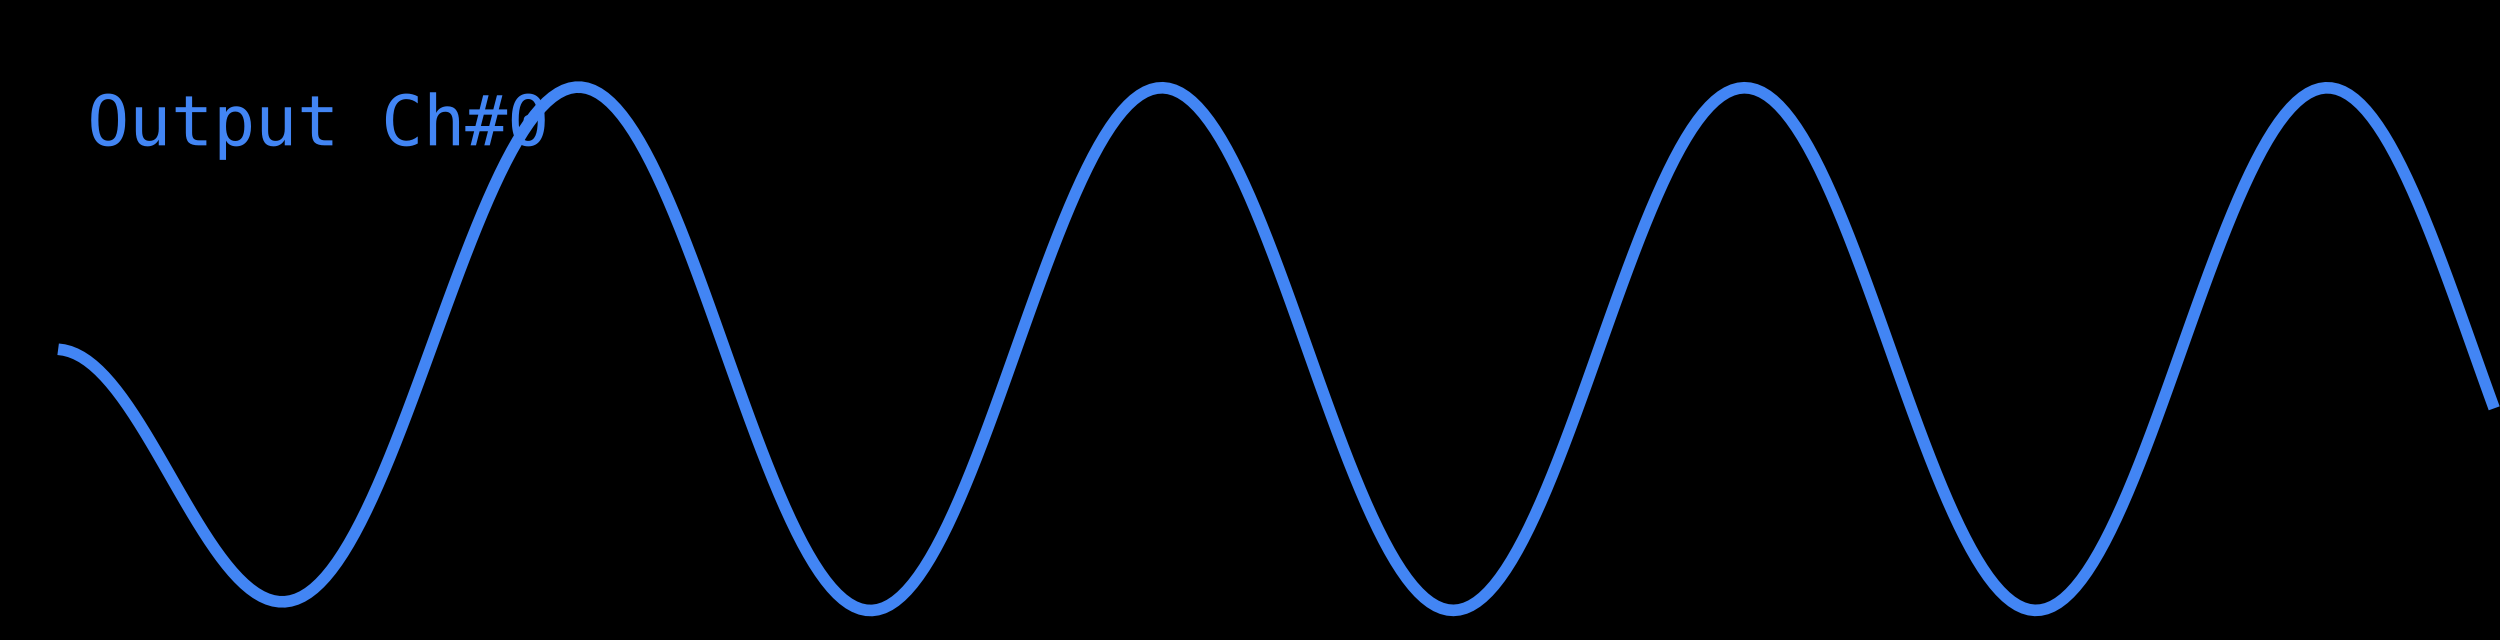
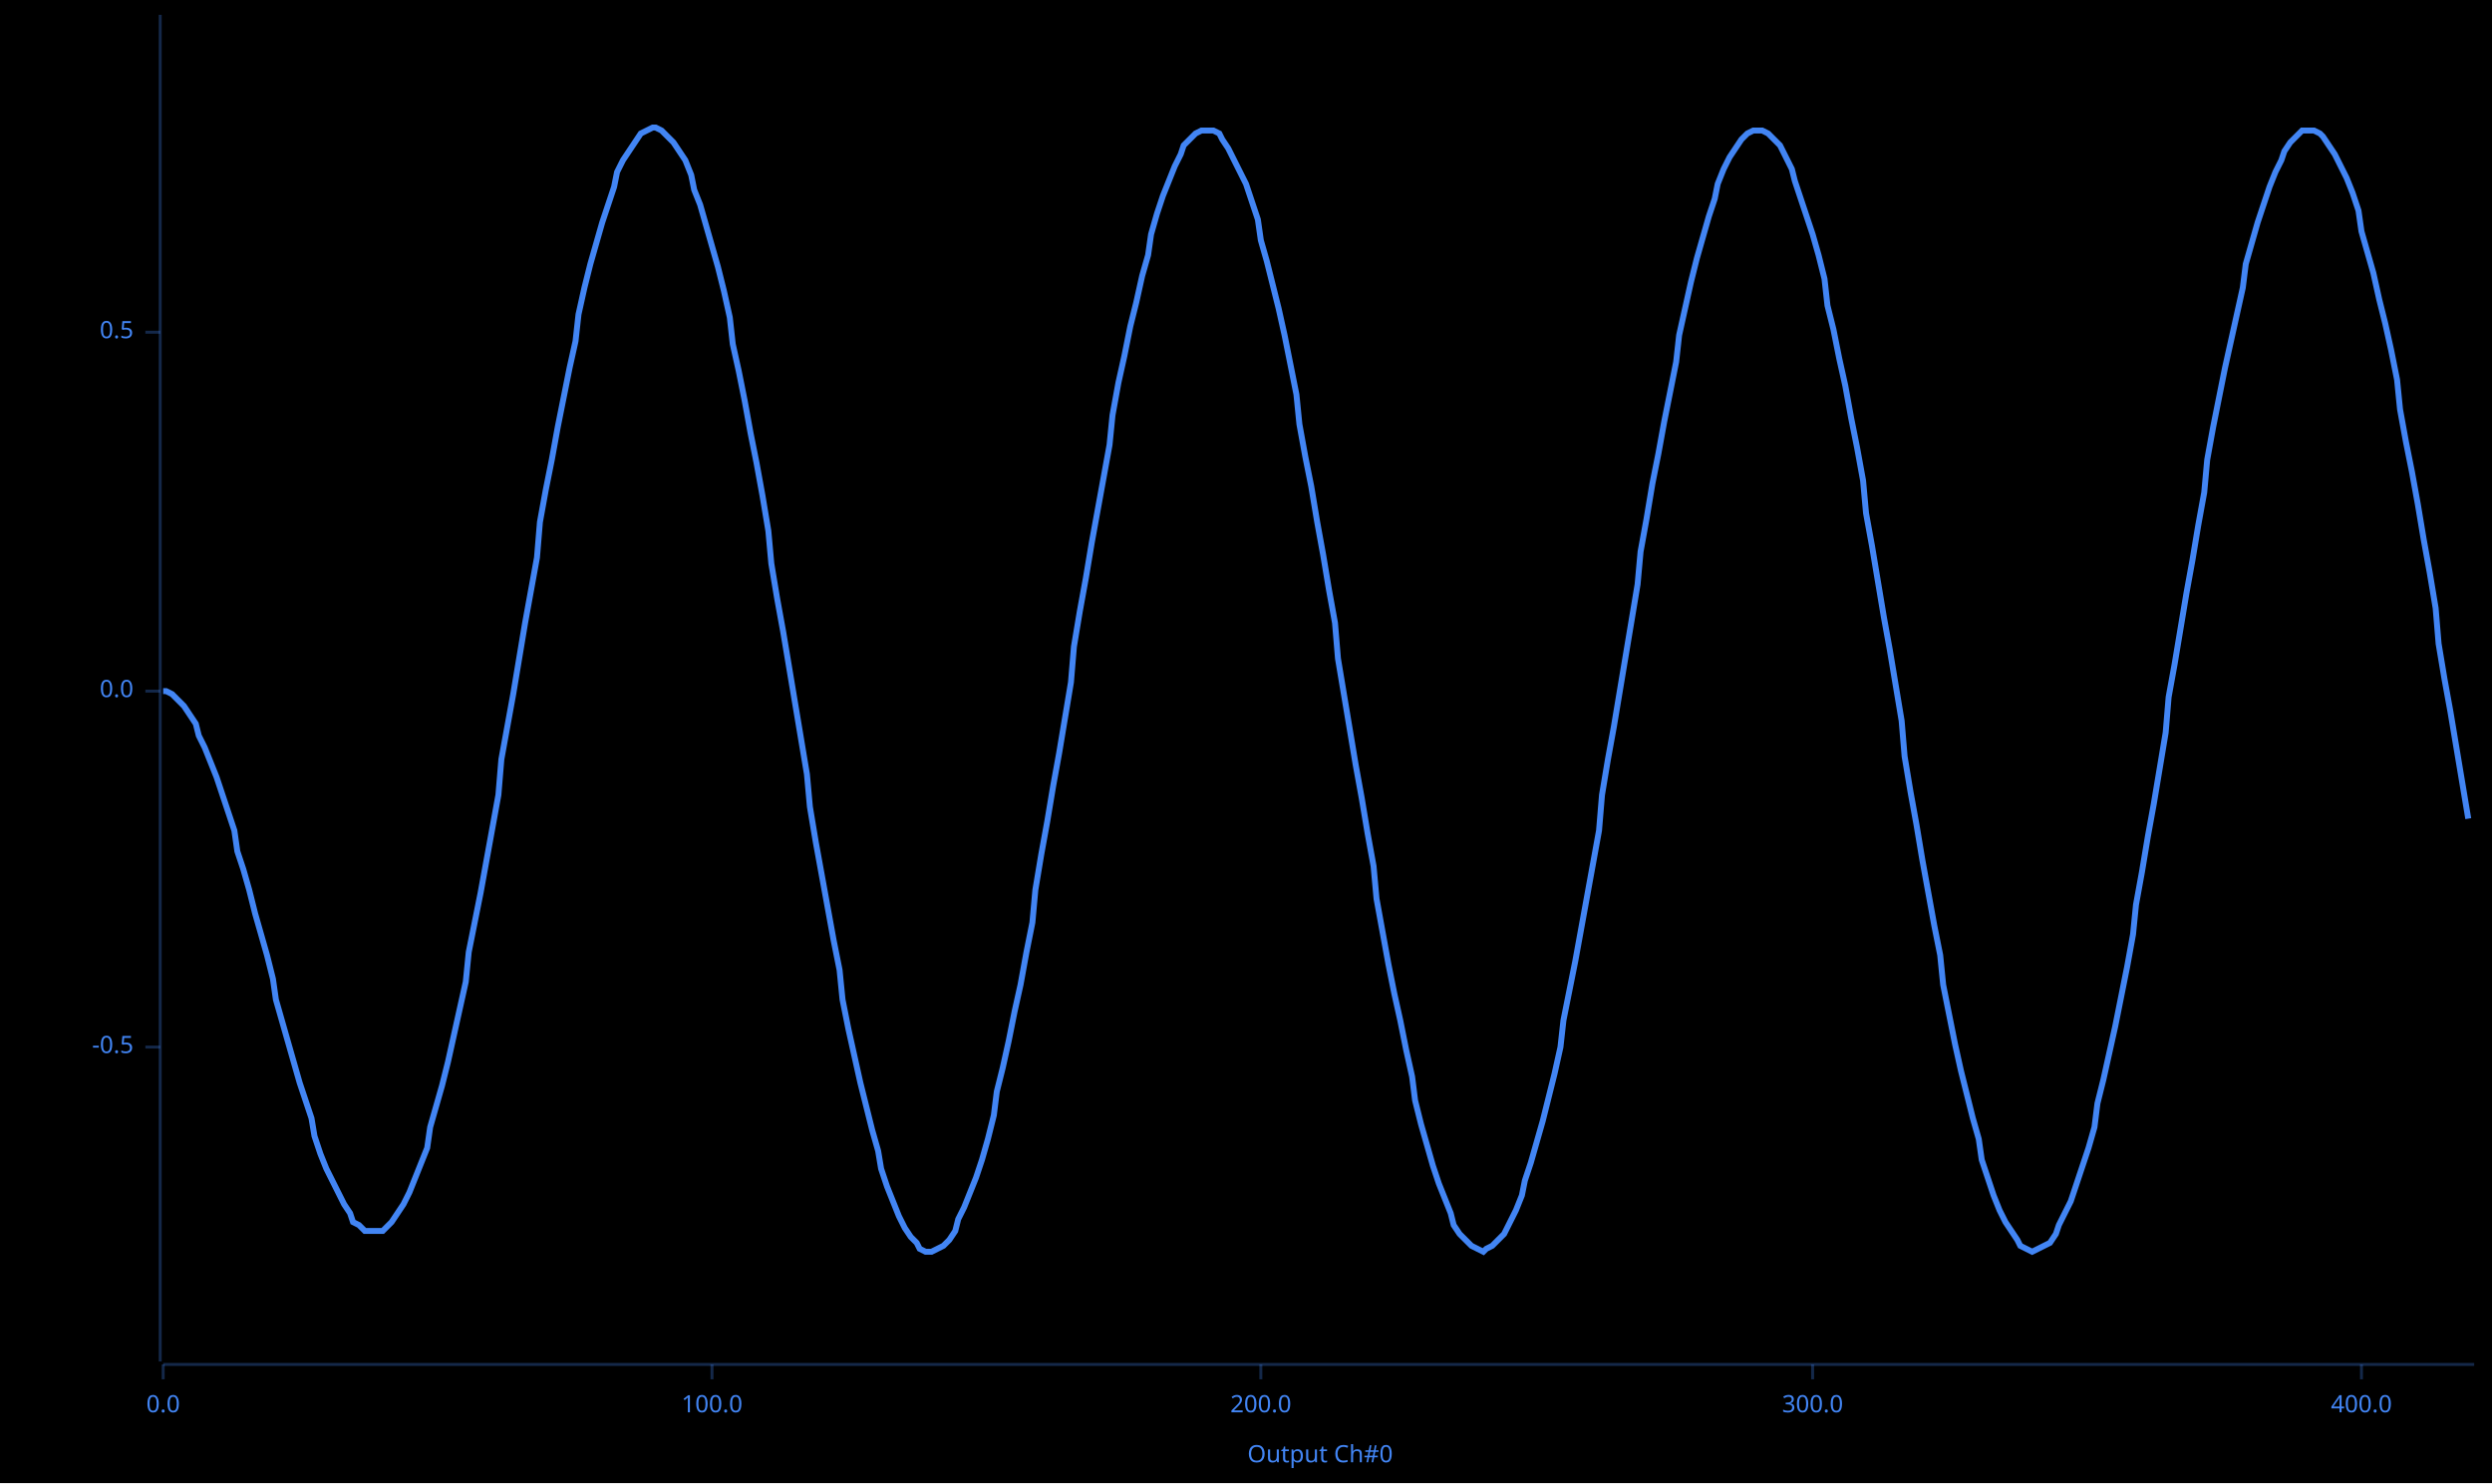
- <svg xmlns="http://www.w3.org/2000/svg" viewBox="-10 -10 430 110" preserveAspectRatio="none">
-   <rect x="-10" y="-10" width="440" height="120" fill="black" />
-   <path d="M 0.000,50.072 L 1.000,50.202 L 2.000,50.464 L 3.000,50.858 L 4.000,51.382 L 5.000,52.036 L 6.000,52.816 L 7.000,53.717 L 8.000,54.735 L 9.000,55.863 L 10.000,57.094 L 11.000,58.420 L 12.000,59.834 L 13.000,61.325 L 14.000,62.884 L 15.000,64.501 L 16.000,66.166 L 17.000,67.868 L 18.000,69.596 L 19.000,71.339 L 20.000,73.085 L 21.000,74.825 L 22.000,76.545 L 23.000,78.236 L 24.000,79.886 L 25.000,81.485 L 26.000,83.023 L 27.000,84.489 L 28.000,85.874 L 29.000,87.168 L 30.000,88.364 L 31.000,89.452 L 32.000,90.424 L 33.000,91.275 L 34.000,91.998 L 35.000,92.586 L 36.000,93.034 L 37.000,93.339 L 38.000,93.496 L 39.000,93.503 L 40.000,93.356 L 41.000,93.055 L 42.000,92.598 L 43.000,91.986 L 44.000,91.219 L 45.000,90.299 L 46.000,89.227 L 47.000,88.007 L 48.000,86.641 L 49.000,85.135 L 50.000,83.493 L 51.000,81.720 L 52.000,79.823 L 53.000,77.808 L 54.000,75.682 L 55.000,73.453 L 56.000,71.130 L 57.000,68.720 L 58.000,66.233 L 59.000,63.679 L 60.000,61.066 L 61.000,58.405 L 62.000,55.707 L 63.000,52.981 L 64.000,50.238 L 65.000,47.489 L 66.000,44.745 L 67.000,42.016 L 68.000,39.313 L 69.000,36.647 L 70.000,34.028 L 71.000,31.467 L 72.000,28.973 L 73.000,26.557 L 74.000,24.228 L 75.000,21.996 L 76.000,19.870 L 77.000,17.857 L 78.000,15.966 L 79.000,14.205 L 80.000,12.581 L 81.000,11.100 L 82.000,9.768 L 83.000,8.591 L 84.000,7.573 L 85.000,6.719 L 86.000,6.032 L 87.000,5.515 L 88.000,5.171 L 89.000,5.000 L 90.000,5.004 L 91.000,5.182 L 92.000,5.535 L 93.000,6.061 L 94.000,6.757 L 95.000,7.623 L 96.000,8.653 L 97.000,9.844 L 98.000,11.193 L 99.000,12.692 L 100.000,14.338 L 101.000,16.123 L 102.000,18.040 L 103.000,20.082 L 104.000,22.241 L 105.000,24.509 L 106.000,26.877 L 107.000,29.335 L 108.000,31.875 L 109.000,34.485 L 110.000,37.156 L 111.000,39.878 L 112.000,42.640 L 113.000,45.430 L 114.000,48.239 L 115.000,51.055 L 116.000,53.867 L 117.000,56.664 L 118.000,59.434 L 119.000,62.169 L 120.000,64.855 L 121.000,67.484 L 122.000,70.044 L 123.000,72.526 L 124.000,74.919 L 125.000,77.215 L 126.000,79.405 L 127.000,81.479 L 128.000,83.430 L 129.000,85.250 L 130.000,86.932 L 131.000,88.470 L 132.000,89.856 L 133.000,91.086 L 134.000,92.156 L 135.000,93.060 L 136.000,93.795 L 137.000,94.358 L 138.000,94.748 L 139.000,94.962 L 140.000,95.000 L 141.000,94.861 L 142.000,94.547 L 143.000,94.058 L 144.000,93.396 L 145.000,92.563 L 146.000,91.564 L 147.000,90.402 L 148.000,89.082 L 149.000,87.608 L 150.000,85.987 L 151.000,84.224 L 152.000,82.328 L 153.000,80.304 L 154.000,78.162 L 155.000,75.910 L 156.000,73.555 L 157.000,71.109 L 158.000,68.580 L 159.000,65.978 L 160.000,63.313 L 161.000,60.597 L 162.000,57.839 L 163.000,55.050 L 164.000,52.242 L 165.000,49.425 L 166.000,46.611 L 167.000,43.810 L 168.000,41.033 L 169.000,38.292 L 170.000,35.597 L 171.000,32.959 L 172.000,30.388 L 173.000,27.894 L 174.000,25.488 L 175.000,23.177 L 176.000,20.972 L 177.000,18.882 L 178.000,16.914 L 179.000,15.076 L 180.000,13.375 L 181.000,11.818 L 182.000,10.412 L 183.000,9.161 L 184.000,8.071 L 185.000,7.145 L 186.000,6.389 L 187.000,5.803 L 188.000,5.392 L 189.000,5.155 L 190.000,5.096 L 191.000,5.212 L 192.000,5.505 L 193.000,5.973 L 194.000,6.614 L 195.000,7.425 L 196.000,8.404 L 197.000,9.547 L 198.000,10.848 L 199.000,12.304 L 200.000,13.907 L 201.000,15.653 L 202.000,17.534 L 203.000,19.542 L 204.000,21.670 L 205.000,23.910 L 206.000,26.253 L 207.000,28.688 L 208.000,31.208 L 209.000,33.802 L 210.000,36.459 L 211.000,39.170 L 212.000,41.923 L 213.000,44.709 L 214.000,47.515 L 215.000,50.331 L 216.000,53.146 L 217.000,55.949 L 218.000,58.729 L 219.000,61.474 L 220.000,64.175 L 221.000,66.820 L 222.000,69.399 L 223.000,71.902 L 224.000,74.319 L 225.000,76.641 L 226.000,78.858 L 227.000,80.962 L 228.000,82.945 L 229.000,84.798 L 230.000,86.515 L 231.000,88.088 L 232.000,89.512 L 233.000,90.781 L 234.000,91.890 L 235.000,92.834 L 236.000,93.611 L 237.000,94.216 L 238.000,94.647 L 239.000,94.903 L 240.000,94.984 L 241.000,94.887 L 242.000,94.614 L 243.000,94.166 L 244.000,93.545 L 245.000,92.753 L 246.000,91.793 L 247.000,90.669 L 248.000,89.385 L 249.000,87.947 L 250.000,86.360 L 251.000,84.630 L 252.000,82.765 L 253.000,80.770 L 254.000,78.655 L 255.000,76.428 L 256.000,74.097 L 257.000,71.671 L 258.000,69.161 L 259.000,66.575 L 260.000,63.924 L 261.000,61.219 L 262.000,58.470 L 263.000,55.688 L 264.000,52.883 L 265.000,50.068 L 266.000,47.252 L 267.000,44.447 L 268.000,41.664 L 269.000,38.915 L 270.000,36.208 L 271.000,33.557 L 272.000,30.969 L 273.000,28.457 L 274.000,26.030 L 275.000,23.697 L 276.000,21.467 L 277.000,19.350 L 278.000,17.353 L 279.000,15.485 L 280.000,13.752 L 281.000,12.162 L 282.000,10.721 L 283.000,9.434 L 284.000,8.307 L 285.000,7.344 L 286.000,6.548 L 287.000,5.924 L 288.000,5.472 L 289.000,5.196 L 290.000,5.096 L 291.000,5.172 L 292.000,5.425 L 293.000,5.853 L 294.000,6.455 L 295.000,7.228 L 296.000,8.169 L 297.000,9.274 L 298.000,10.540 L 299.000,11.961 L 300.000,13.531 L 301.000,15.245 L 302.000,17.096 L 303.000,19.076 L 304.000,21.178 L 305.000,23.393 L 306.000,25.712 L 307.000,28.128 L 308.000,30.629 L 309.000,33.207 L 310.000,35.851 L 311.000,38.550 L 312.000,41.295 L 313.000,44.074 L 314.000,46.876 L 315.000,49.691 L 316.000,52.508 L 317.000,55.314 L 318.000,58.100 L 319.000,60.854 L 320.000,63.566 L 321.000,66.224 L 322.000,68.819 L 323.000,71.341 L 324.000,73.778 L 325.000,76.122 L 326.000,78.364 L 327.000,80.495 L 328.000,82.505 L 329.000,84.389 L 330.000,86.137 L 331.000,87.744 L 332.000,89.202 L 333.000,90.507 L 334.000,91.652 L 335.000,92.634 L 336.000,93.449 L 337.000,94.093 L 338.000,94.564 L 339.000,94.861 L 340.000,94.981 L 341.000,94.924 L 342.000,94.691 L 343.000,94.283 L 344.000,93.701 L 345.000,92.948 L 346.000,92.026 L 347.000,90.939 L 348.000,89.691 L 349.000,88.287 L 350.000,86.733 L 351.000,85.036 L 352.000,83.200 L 353.000,81.234 L 354.000,79.146 L 355.000,76.943 L 356.000,74.635 L 357.000,72.230 L 358.000,69.738 L 359.000,67.169 L 360.000,64.532 L 361.000,61.838 L 362.000,59.098 L 363.000,56.322 L 364.000,53.522 L 365.000,50.708 L 366.000,47.891 L 367.000,45.083 L 368.000,42.294 L 369.000,39.536 L 370.000,36.819 L 371.000,34.154 L 372.000,31.551 L 373.000,29.021 L 374.000,26.573 L 375.000,24.218 L 376.000,21.964 L 377.000,19.821 L 378.000,17.796 L 379.000,15.898 L 380.000,14.134 L 381.000,12.511 L 382.000,11.035 L 383.000,9.713 L 384.000,8.549 L 385.000,7.548 L 386.000,6.714 L 387.000,6.050 L 388.000,5.560 L 389.000,5.243 L 390.000,5.103 L 391.000,5.140 L 392.000,5.352 L 393.000,5.741 L 394.000,6.303 L 395.000,7.037 L 396.000,7.940 L 397.000,9.009 L 398.000,10.239 L 399.000,11.625 L 400.000,13.162 L 401.000,14.844 L 402.000,16.664 L 403.000,18.615 L 404.000,20.690 L 405.000,22.880 L 406.000,25.177 L 407.000,27.571 L 408.000,30.054 L 409.000,32.615 L 410.000,35.245 L 411.000,37.932 L 412.000,40.668 L 413.000,43.440 L 414.000,46.238 L 415.000,49.051 L 416.000,51.868 L 417.000,54.678 L 418.000,57.469 L 419.000,60.232 " fill="none" stroke="#4285F4" stroke-width="2.000" />
-   <text x="5" y="15" font-family="monospace" font-size="12" fill="#4285F4">Output Ch#0</text>
+ <svg xmlns="http://www.w3.org/2000/svg" width="840" height="500" viewBox="0 0 840 500">
+   <rect x="0" y="0" width="840" height="500" opacity="1" fill="#000000" stroke="none" />
+   <text x="445" y="495" dy="-0.5ex" text-anchor="middle" font-family="sans-serif" font-size="8.065" opacity="1" fill="#4285F4">
+ Output Ch#0
+ </text>
+   <polyline fill="none" opacity="0.3" stroke="#4285F4" stroke-width="1" points="54,5 54,459 " />
+   <text x="45" y="353" dy="0.5ex" text-anchor="end" font-family="sans-serif" font-size="8.065" opacity="1" fill="#4285F4">
+ -0.5
+ </text>
+   <polyline fill="none" opacity="0.3" stroke="#4285F4" stroke-width="1" points="49,353 54,353 " />
+   <text x="45" y="233" dy="0.5ex" text-anchor="end" font-family="sans-serif" font-size="8.065" opacity="1" fill="#4285F4">
+ 0.0
+ </text>
+   <polyline fill="none" opacity="0.3" stroke="#4285F4" stroke-width="1" points="49,233 54,233 " />
+   <text x="45" y="112" dy="0.5ex" text-anchor="end" font-family="sans-serif" font-size="8.065" opacity="1" fill="#4285F4">
+ 0.5
+ </text>
+   <polyline fill="none" opacity="0.3" stroke="#4285F4" stroke-width="1" points="49,112 54,112 " />
+   <polyline fill="none" opacity="0.3" stroke="#4285F4" stroke-width="1" points="55,460 834,460 " />
+   <text x="55" y="470" dy="0.76em" text-anchor="middle" font-family="sans-serif" font-size="8.065" opacity="1" fill="#4285F4">
+ 0.0
+ </text>
+   <polyline fill="none" opacity="0.3" stroke="#4285F4" stroke-width="1" points="55,460 55,465 " />
+   <text x="240" y="470" dy="0.76em" text-anchor="middle" font-family="sans-serif" font-size="8.065" opacity="1" fill="#4285F4">
+ 100.0
+ </text>
+   <polyline fill="none" opacity="0.3" stroke="#4285F4" stroke-width="1" points="240,460 240,465 " />
+   <text x="425" y="470" dy="0.76em" text-anchor="middle" font-family="sans-serif" font-size="8.065" opacity="1" fill="#4285F4">
+ 200.0
+ </text>
+   <polyline fill="none" opacity="0.3" stroke="#4285F4" stroke-width="1" points="425,460 425,465 " />
+   <text x="611" y="470" dy="0.76em" text-anchor="middle" font-family="sans-serif" font-size="8.065" opacity="1" fill="#4285F4">
+ 300.0
+ </text>
+   <polyline fill="none" opacity="0.3" stroke="#4285F4" stroke-width="1" points="611,460 611,465 " />
+   <text x="796" y="470" dy="0.76em" text-anchor="middle" font-family="sans-serif" font-size="8.065" opacity="1" fill="#4285F4">
+ 400.0
+ </text>
+   <polyline fill="none" opacity="0.3" stroke="#4285F4" stroke-width="1" points="796,460 796,465 " />
+   <polyline fill="none" opacity="1" stroke="#4285F4" stroke-width="2" points="55,233 56,233 58,234 60,236 62,238 64,241 66,244 67,248 69,252 71,257 73,262 75,268 77,274 79,280 80,287 82,293 84,300 86,308 88,315 90,322 92,330 93,337 95,344 97,351 99,358 101,365 103,371 105,377 106,383 108,389 110,394 112,398 114,402 116,406 118,409 119,412 121,413 123,415 125,415 127,415 129,415 131,413 132,412 134,409 136,406 138,402 140,397 142,392 144,387 145,380 147,373 149,366 151,358 153,349 155,340 157,331 158,321 160,311 162,301 164,290 166,279 168,268 169,256 171,245 173,234 175,222 177,210 179,199 181,188 182,176 184,165 186,155 188,144 190,134 192,124 194,115 195,106 197,97 199,89 201,82 203,75 205,69 207,63 208,58 210,54 212,51 214,48 216,45 218,44 220,43 221,43 223,44 225,46 227,48 229,51 231,54 233,59 234,64 236,69 238,76 240,83 242,90 244,98 246,107 247,116 249,125 251,135 253,146 255,156 257,167 259,179 260,190 262,202 264,213 266,225 268,237 270,249 272,261 273,272 275,284 277,295 279,306 281,317 283,327 284,337 286,347 288,356 290,365 292,373 294,381 296,388 297,394 299,400 301,405 303,410 305,414 307,417 309,419 310,421 312,422 314,422 316,421 318,420 320,418 322,415 323,411 325,407 327,402 329,397 331,391 333,384 335,376 336,368 338,360 340,351 342,341 344,332 346,321 348,311 349,300 351,288 353,277 355,265 357,254 359,242 361,230 362,218 364,206 366,195 368,183 370,172 372,161 374,150 375,140 377,129 379,120 381,110 383,102 385,93 387,86 388,79 390,72 392,66 394,61 396,56 398,52 399,49 401,47 403,45 405,44 407,44 409,44 411,45 412,47 414,50 416,54 418,58 420,62 422,68 424,74 425,81 427,88 429,96 431,104 433,113 435,123 437,133 438,143 440,154 442,164 444,176 446,187 448,199 450,210 451,222 453,234 455,246 457,258 459,269 461,281 463,292 464,303 466,314 468,325 470,335 472,344 474,354 476,363 477,371 479,379 481,386 483,393 485,399 487,404 489,409 490,413 492,416 494,418 496,420 498,421 500,422 501,421 503,420 505,418 507,416 509,412 511,408 513,403 514,398 516,392 518,385 520,378 522,370 524,362 526,353 527,344 529,334 531,324 533,313 535,302 537,291 539,280 540,268 542,256 544,245 546,233 548,221 550,209 552,197 553,186 555,175 557,163 559,153 561,142 563,132 565,122 566,113 568,104 570,95 572,87 574,80 576,73 578,67 579,62 581,57 583,53 585,50 587,47 589,45 591,44 592,44 594,44 596,45 598,47 600,49 602,53 604,57 605,61 607,67 609,73 611,79 613,86 615,94 616,103 618,111 620,121 622,130 624,141 626,151 628,162 629,173 631,184 633,196 635,208 637,219 639,231 641,243 642,255 644,267 646,278 648,290 650,301 652,312 654,322 655,332 657,342 659,352 661,361 663,369 665,377 667,384 668,391 670,397 672,403 674,408 676,412 678,415 680,418 681,420 683,421 685,422 687,421 689,420 691,419 693,416 694,413 696,409 698,405 700,399 702,393 704,387 706,380 707,372 709,364 711,355 713,346 715,336 717,326 719,315 720,305 722,294 724,282 726,271 728,259 730,247 731,235 733,224 735,212 737,200 739,189 741,177 743,166 744,155 746,144 748,134 750,124 752,115 754,106 756,97 757,89 759,82 761,75 763,69 765,63 767,58 769,54 770,51 772,48 774,46 776,44 778,44 780,44 782,45 783,46 785,49 787,52 789,56 791,60 793,65 795,71 796,78 798,85 800,92 802,101 804,109 806,118 808,128 809,138 811,149 813,159 815,170 817,182 819,193 821,205 822,217 824,229 826,240 828,252 830,264 832,276 " />
</svg>
